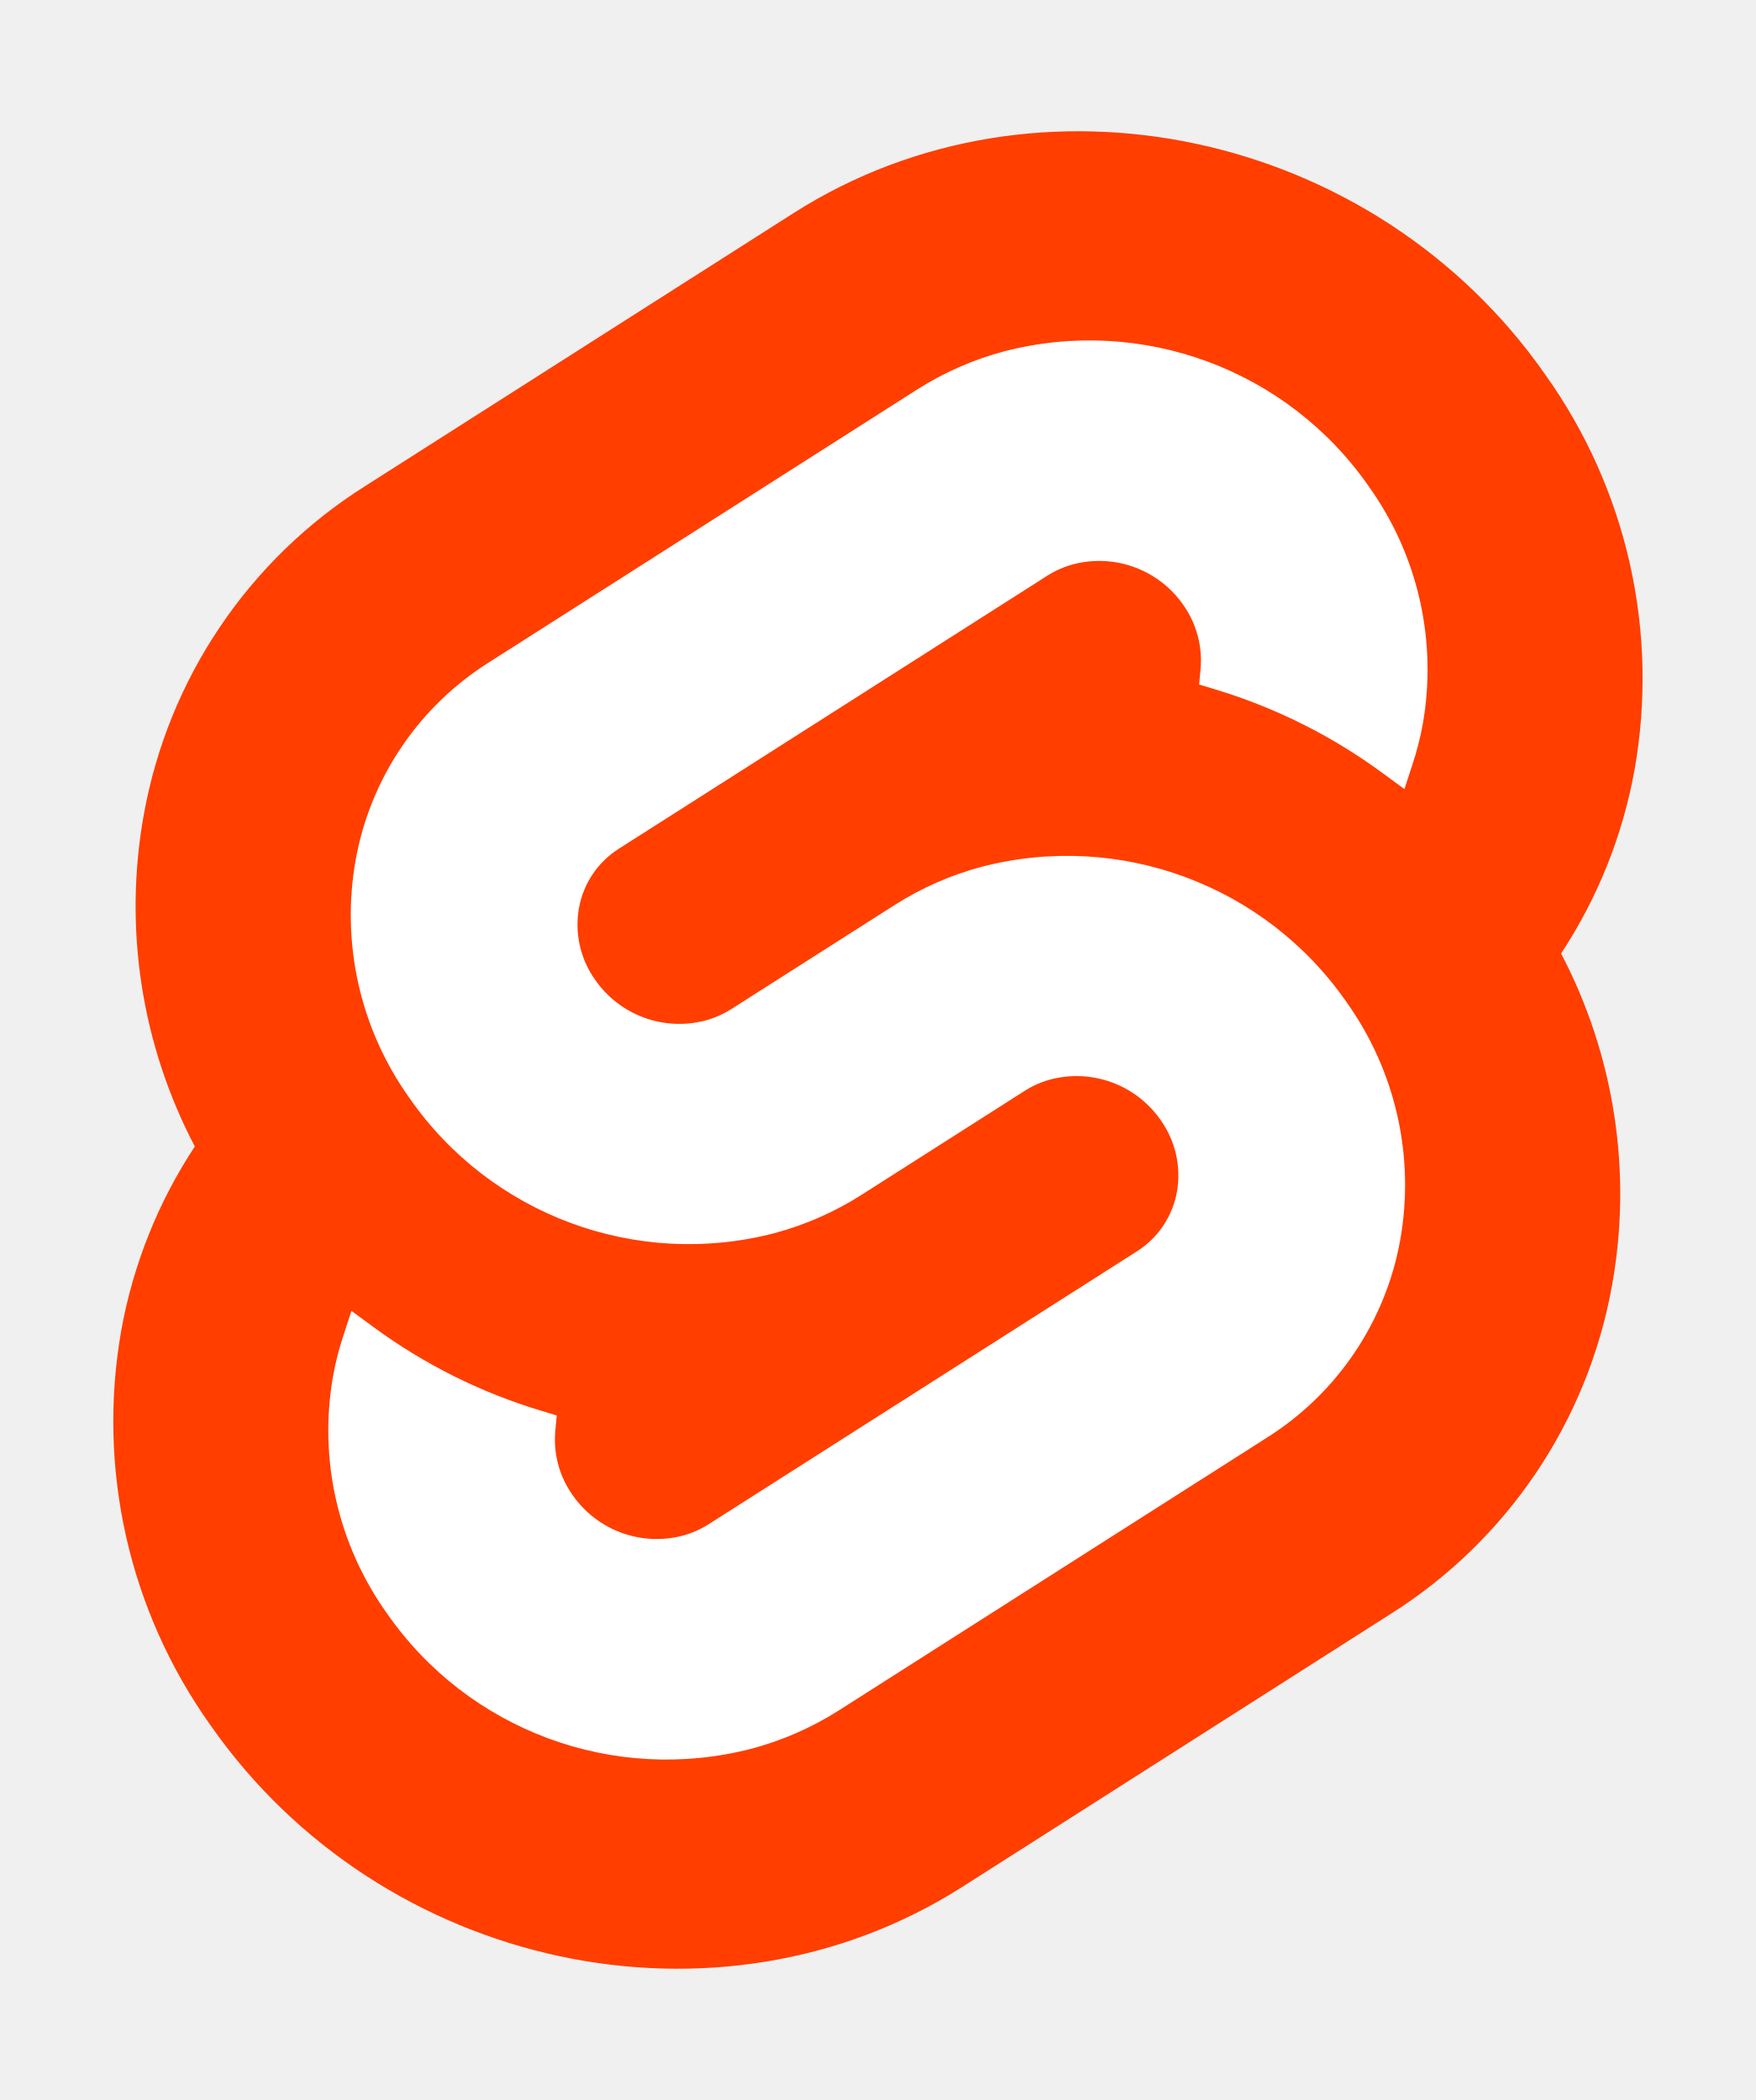
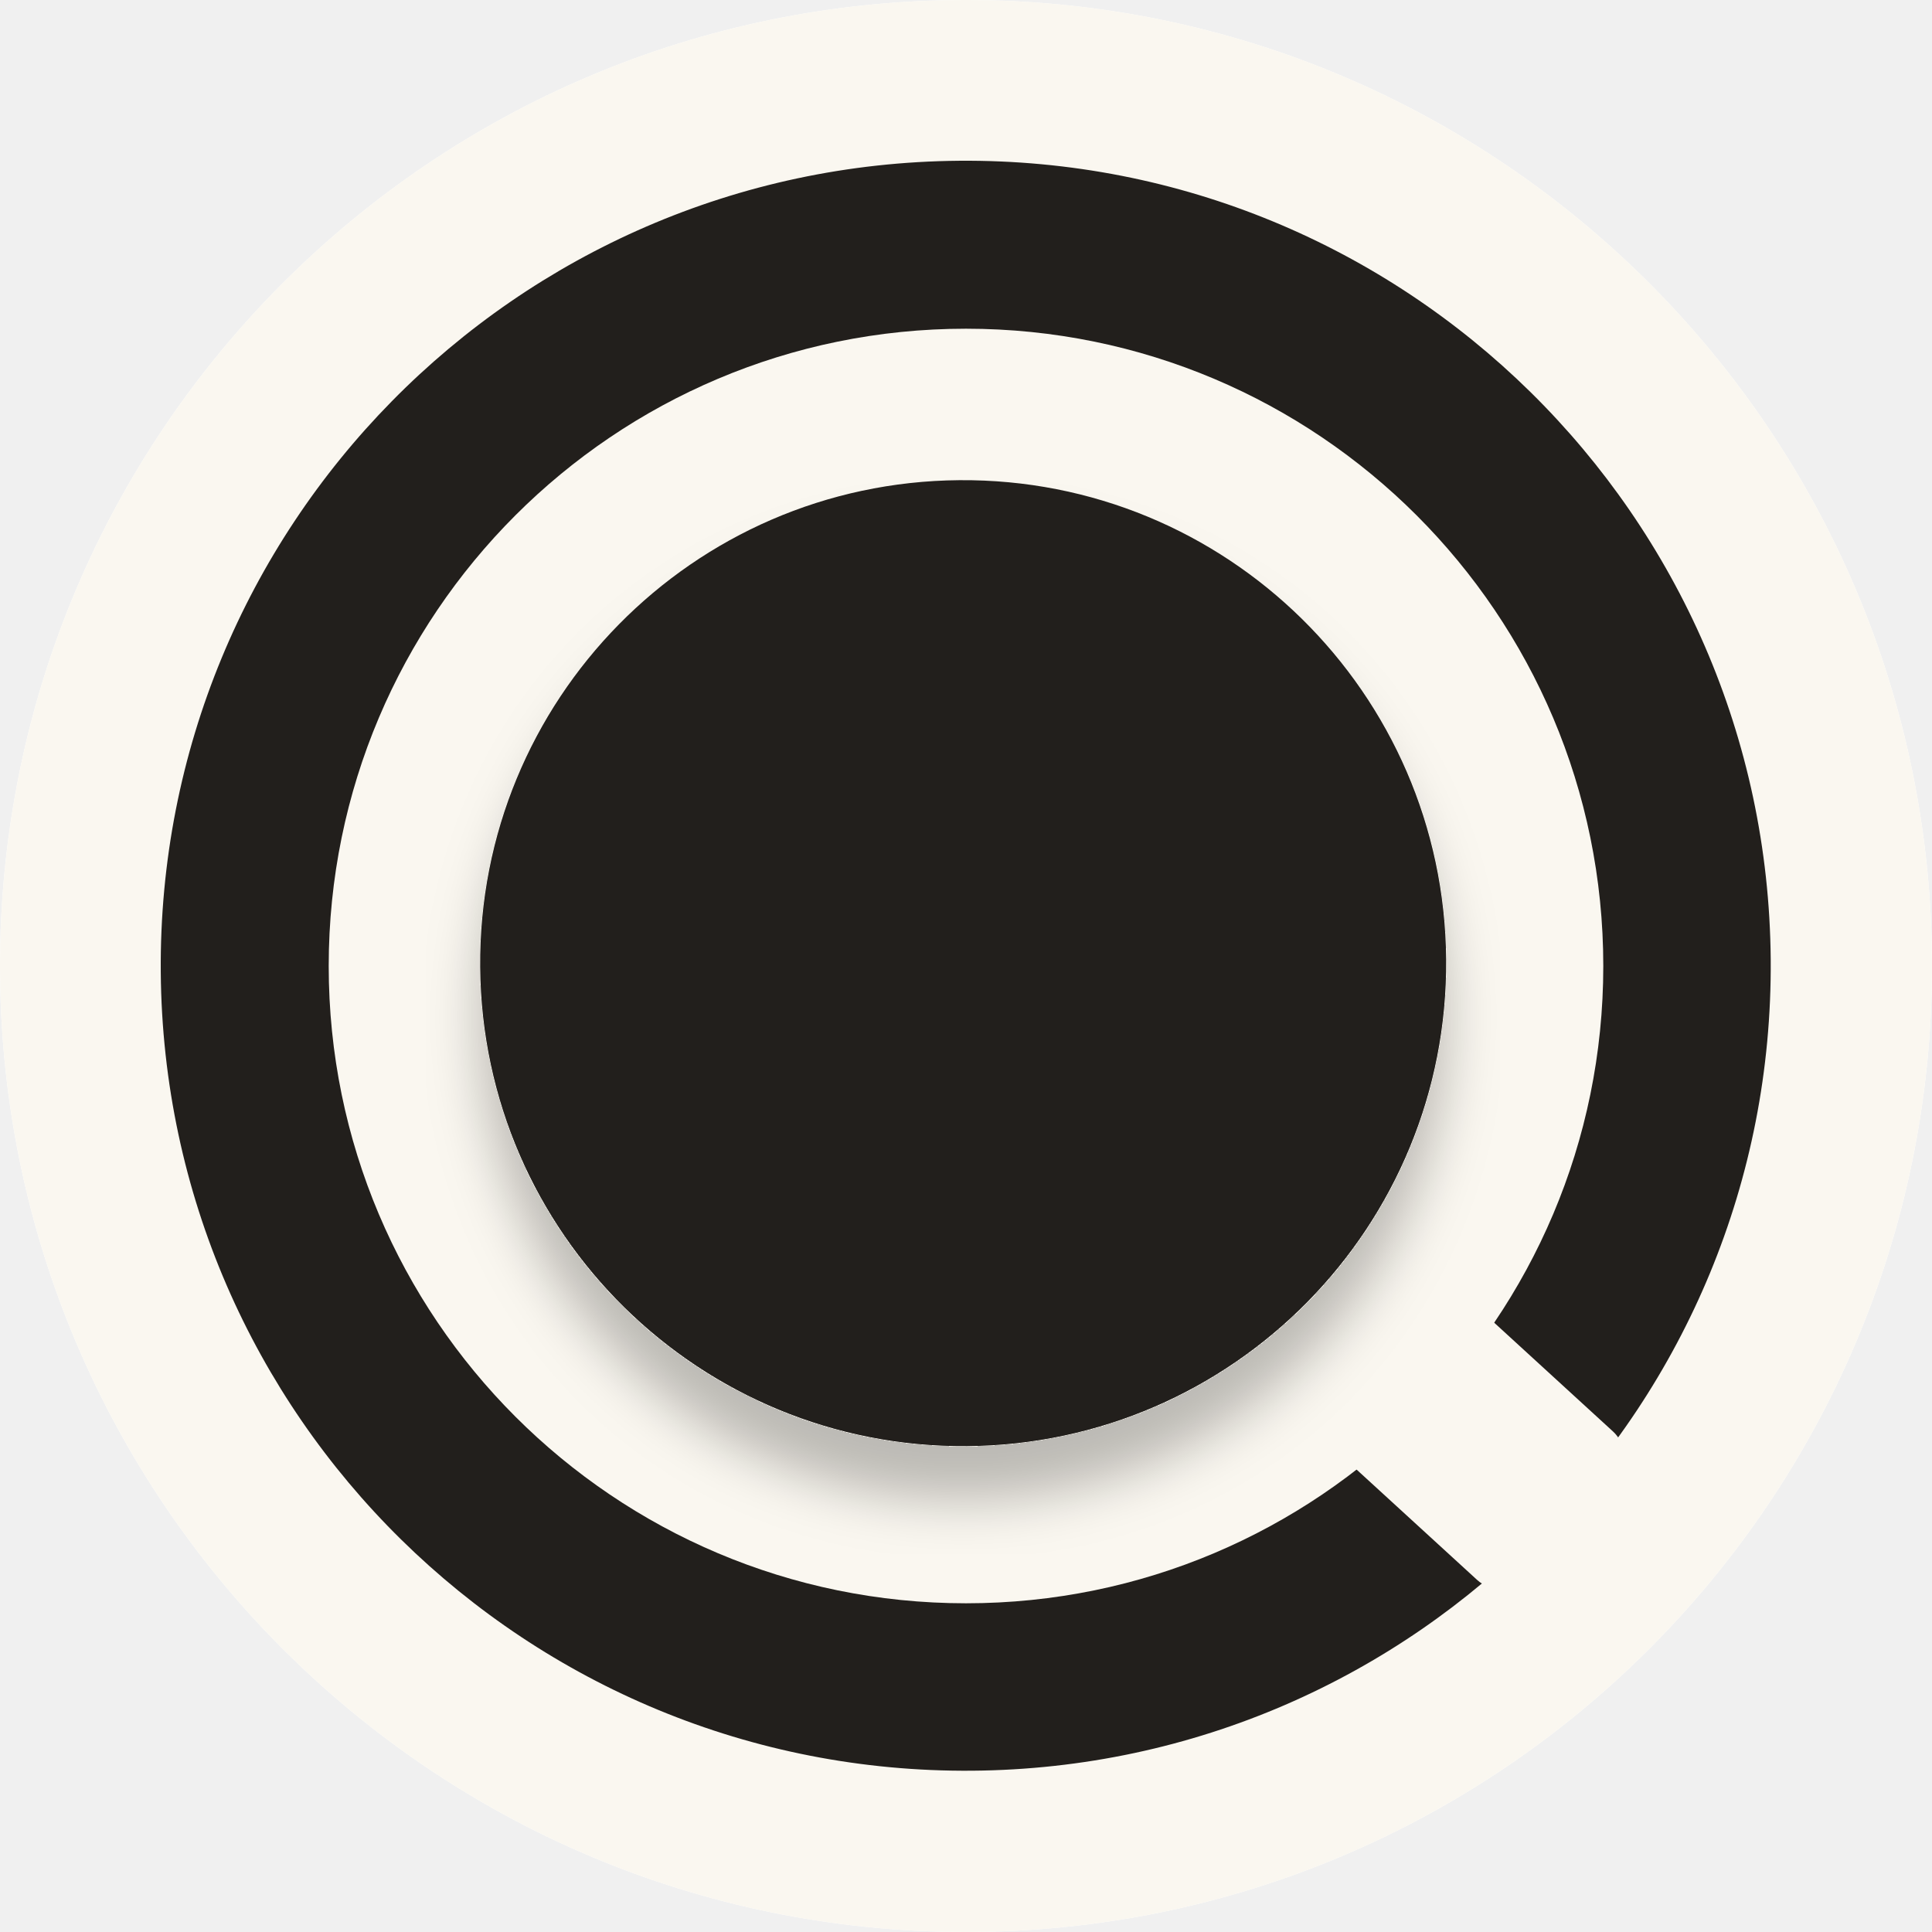
- <svg xmlns="http://www.w3.org/2000/svg" width="107" height="128" viewBox="0 0 107 128">
-   <path d="M94.157 22.819c-10.4-14.885-30.94-19.297-45.792-9.835L22.282 29.608A29.92 29.92 0 0 0 8.764 49.65a31.5 31.5 0 0 0 3.108 20.231 30 30 0 0 0-4.477 11.183 31.9 31.9 0 0 0 5.448 24.116c10.402 14.887 30.942 19.297 45.791 9.835l26.083-16.624A29.92 29.92 0 0 0 98.235 78.35a31.53 31.53 0 0 0-3.105-20.232 30 30 0 0 0 4.474-11.182 31.88 31.88 0 0 0-5.447-24.116" style="fill:#ff3e00" />
-   <path d="M45.817 106.582a20.72 20.72 0 0 1-22.237-8.243 19.17 19.17 0 0 1-3.277-14.503 18 18 0 0 1 .624-2.435l.49-1.498 1.337.981a33.6 33.6 0 0 0 10.203 5.098l.97.294-.09.968a5.85 5.85 0 0 0 1.052 3.878 6.24 6.24 0 0 0 6.695 2.485 5.8 5.8 0 0 0 1.603-.704L69.27 76.28a5.43 5.43 0 0 0 2.45-3.631 5.8 5.8 0 0 0-.987-4.371 6.24 6.24 0 0 0-6.698-2.487 5.7 5.7 0 0 0-1.6.704l-9.953 6.345a19 19 0 0 1-5.296 2.326 20.72 20.72 0 0 1-22.237-8.243 19.17 19.17 0 0 1-3.277-14.502 17.99 17.99 0 0 1 8.13-12.052l26.081-16.623a19 19 0 0 1 5.3-2.329 20.72 20.72 0 0 1 22.237 8.243 19.17 19.17 0 0 1 3.277 14.503 18 18 0 0 1-.624 2.435l-.49 1.498-1.337-.98a33.6 33.6 0 0 0-10.203-5.1l-.97-.294.09-.968a5.86 5.86 0 0 0-1.052-3.878 6.24 6.24 0 0 0-6.696-2.485 5.8 5.8 0 0 0-1.602.704L37.73 51.72a5.42 5.42 0 0 0-2.449 3.63 5.79 5.79 0 0 0 .986 4.372 6.24 6.24 0 0 0 6.698 2.486 5.8 5.8 0 0 0 1.602-.704l9.952-6.342a19 19 0 0 1 5.295-2.328 20.72 20.72 0 0 1 22.237 8.242 19.17 19.17 0 0 1 3.277 14.503 18 18 0 0 1-8.13 12.053l-26.081 16.622a19 19 0 0 1-5.3 2.328" style="fill:#fff" />
+ <svg xmlns="http://www.w3.org/2000/svg" version="1.1" width="1000" height="1000">
+   <g clip-path="url(#SvgjsClipPath1515)">
+     <rect width="1000" height="1000" fill="#ffffff" />
+     <g transform="matrix(3.472222,0,0,3.472222,0,0)">
+       <svg width="288" height="288" viewBox="0 0 288 288" fill="none">
+         <rect width="288" height="288" fill="#FAF7F0" />
+         <circle cx="143.961" cy="143.961" r="120" transform="rotate(179.539 143.961 143.961)" fill="#221F1C" />
+         <circle cx="144" cy="144" r="95" fill="#FAF7F0" />
+         <path d="M207.258 183L240.449 213.388C242.485 215.252 242.625 218.415 240.76 220.452L227.254 235.203C225.39 237.24 222.227 237.379 220.19 235.514L187 205.127L207.258 183Z" fill="#FAF7F0" />
+         <g filter="url(#filter0_d_94_4)">
+           <circle cx="143.577" cy="143.577" r="72" transform="rotate(179.539 143.577 143.577)" fill="#221F1C" />
+         </g>
+         <defs>
+           <filter id="filter0_d_94_4" x="63.577" y="71.576" width="160" height="160" filterUnits="userSpaceOnUse" color-interpolation-filters="sRGB">
+             <feFlood flood-opacity="0" result="BackgroundImageFix" />
+             <feColorMatrix in="SourceAlpha" type="matrix" values="0 0 0 0 0 0 0 0 0 0 0 0 0 0 0 0 0 0 127 0" result="hardAlpha" />
+             <feOffset dy="8" />
+             <feGaussianBlur stdDeviation="4" />
+             <feComposite in2="hardAlpha" operator="out" />
+             <feColorMatrix type="matrix" values="0 0 0 0 0 0 0 0 0 0 0 0 0 0 0 0 0 0 0.25 0" />
+             <feBlend mode="normal" in2="BackgroundImageFix" result="effect1_dropShadow_94_4" />
+             <feBlend mode="normal" in="SourceGraphic" in2="effect1_dropShadow_94_4" result="shape" />
+           </filter>
+           <clipPath id="SvgjsClipPath1515">
+             <rect width="1000" height="1000" x="0" y="0" rx="500" ry="500" />
+           </clipPath>
+         </defs>
+       </svg>
+     </g>
+   </g>
</svg>
